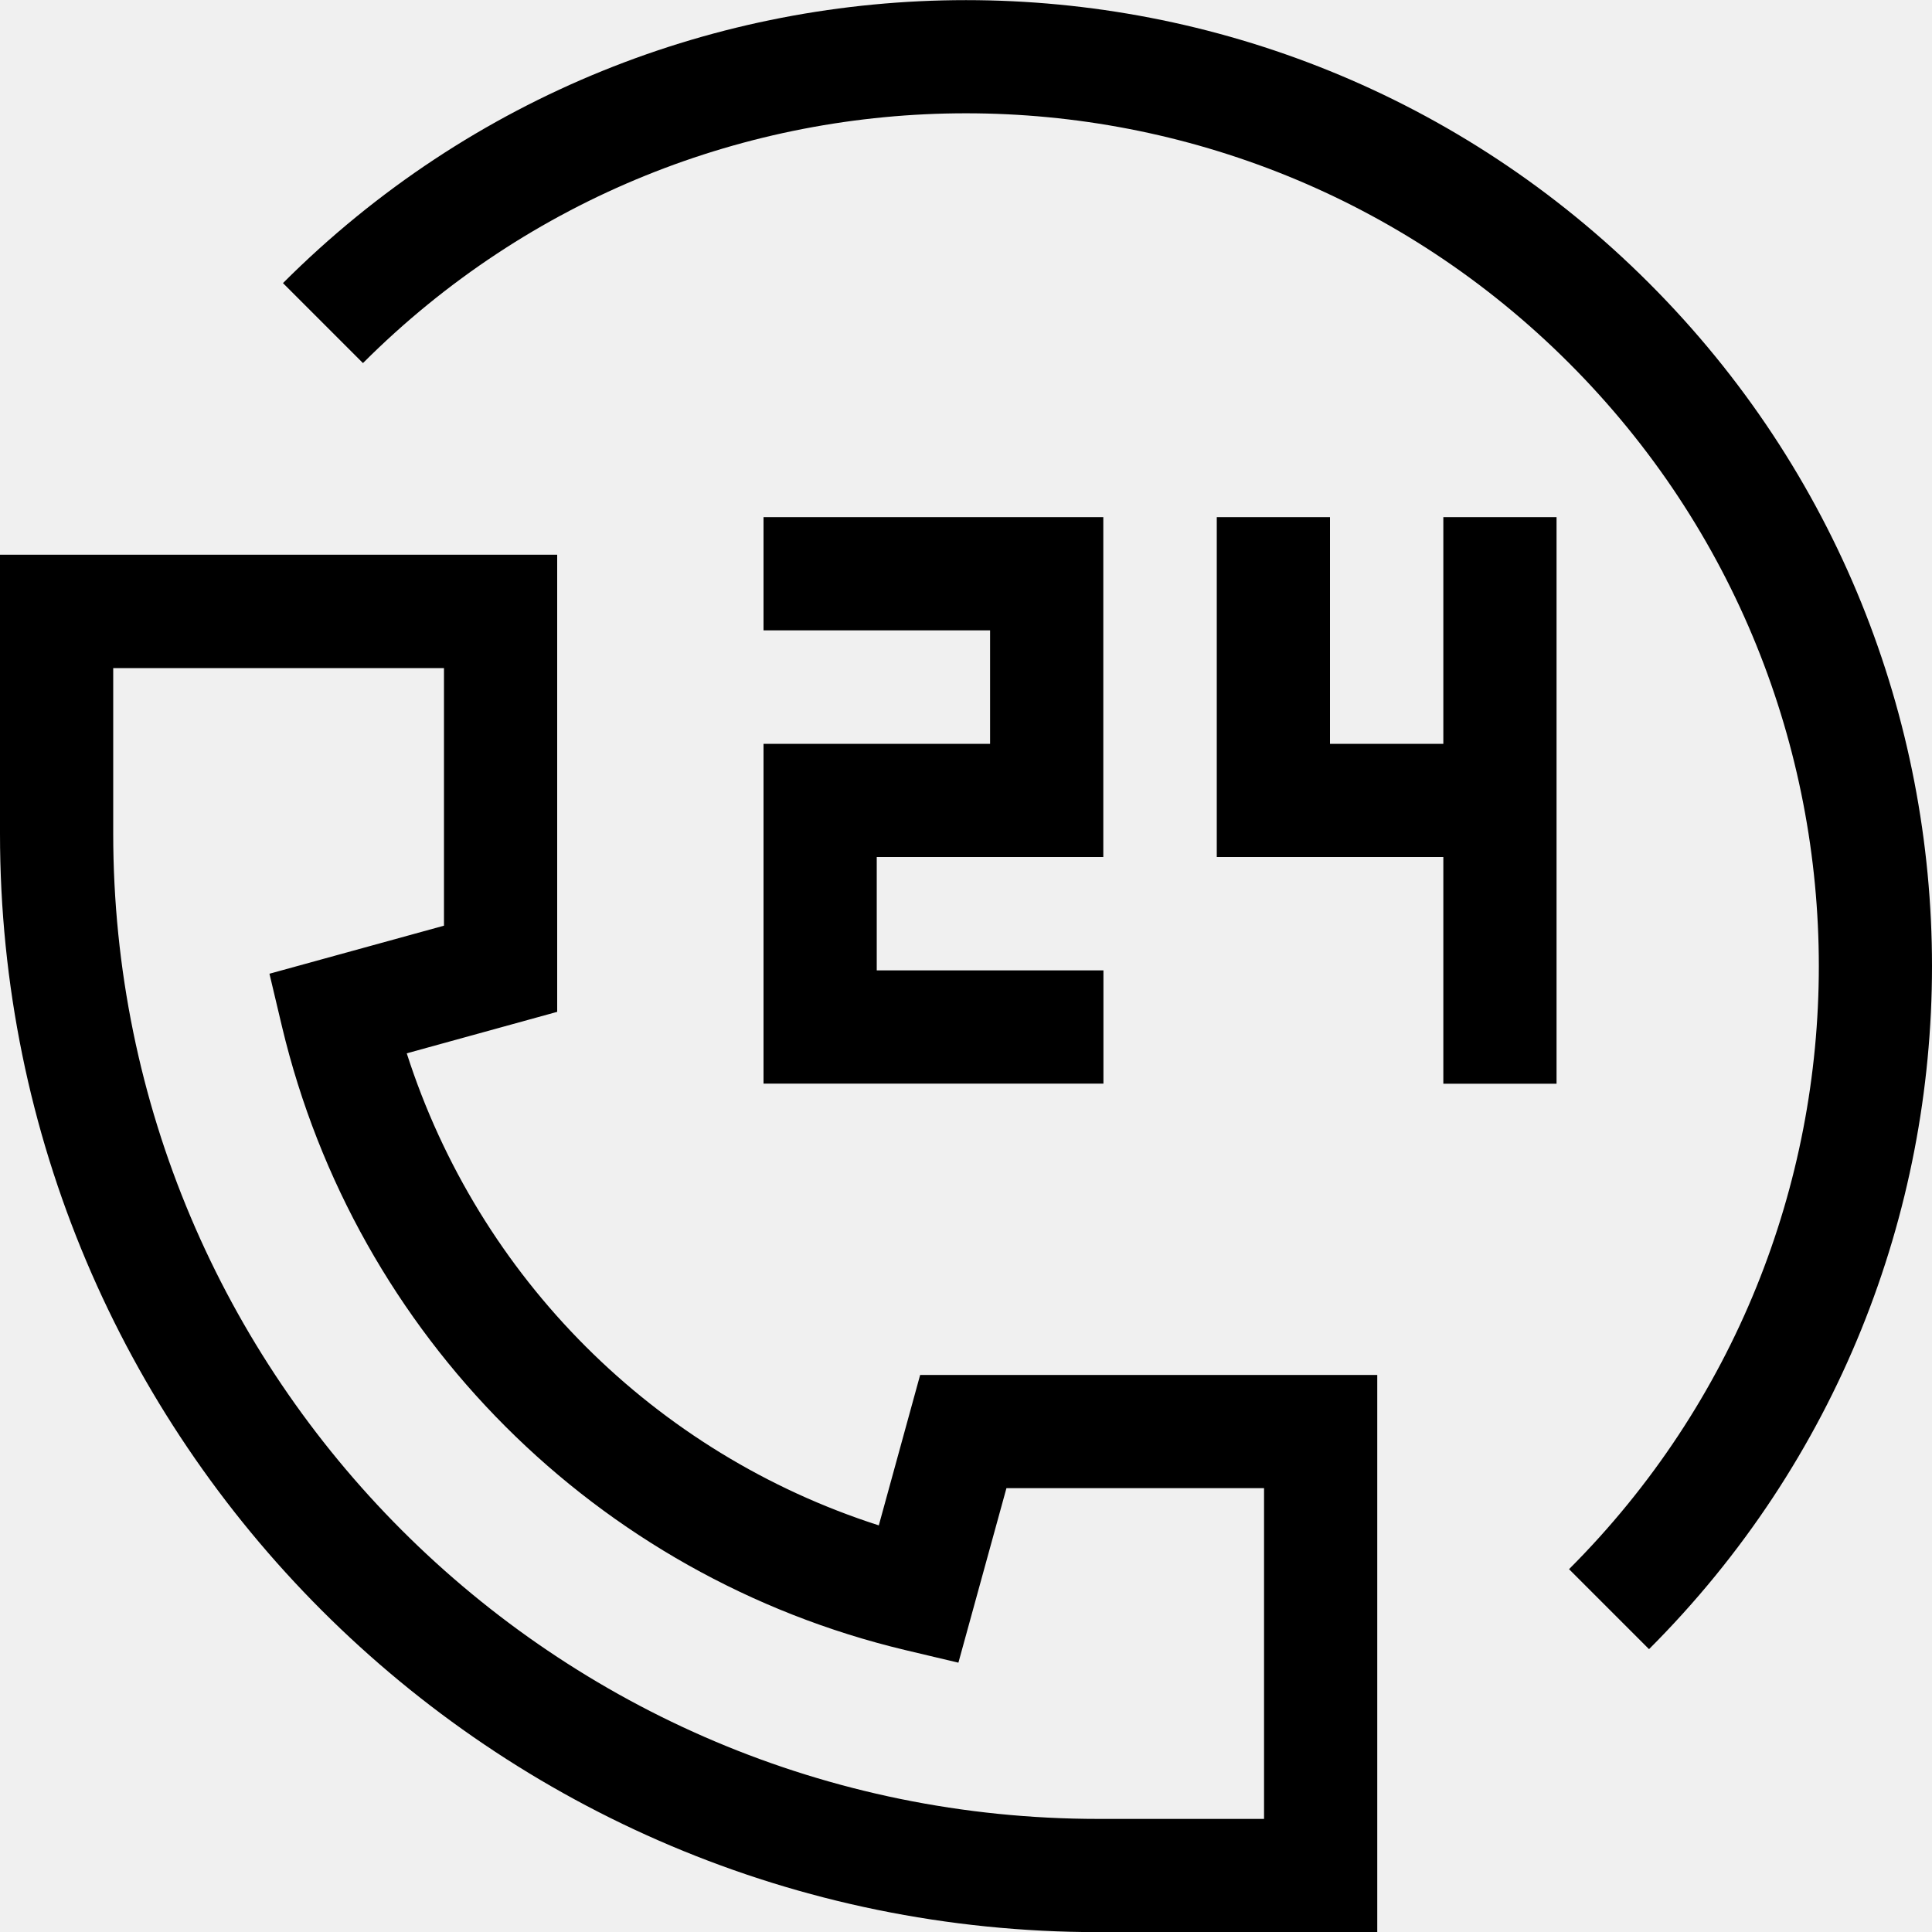
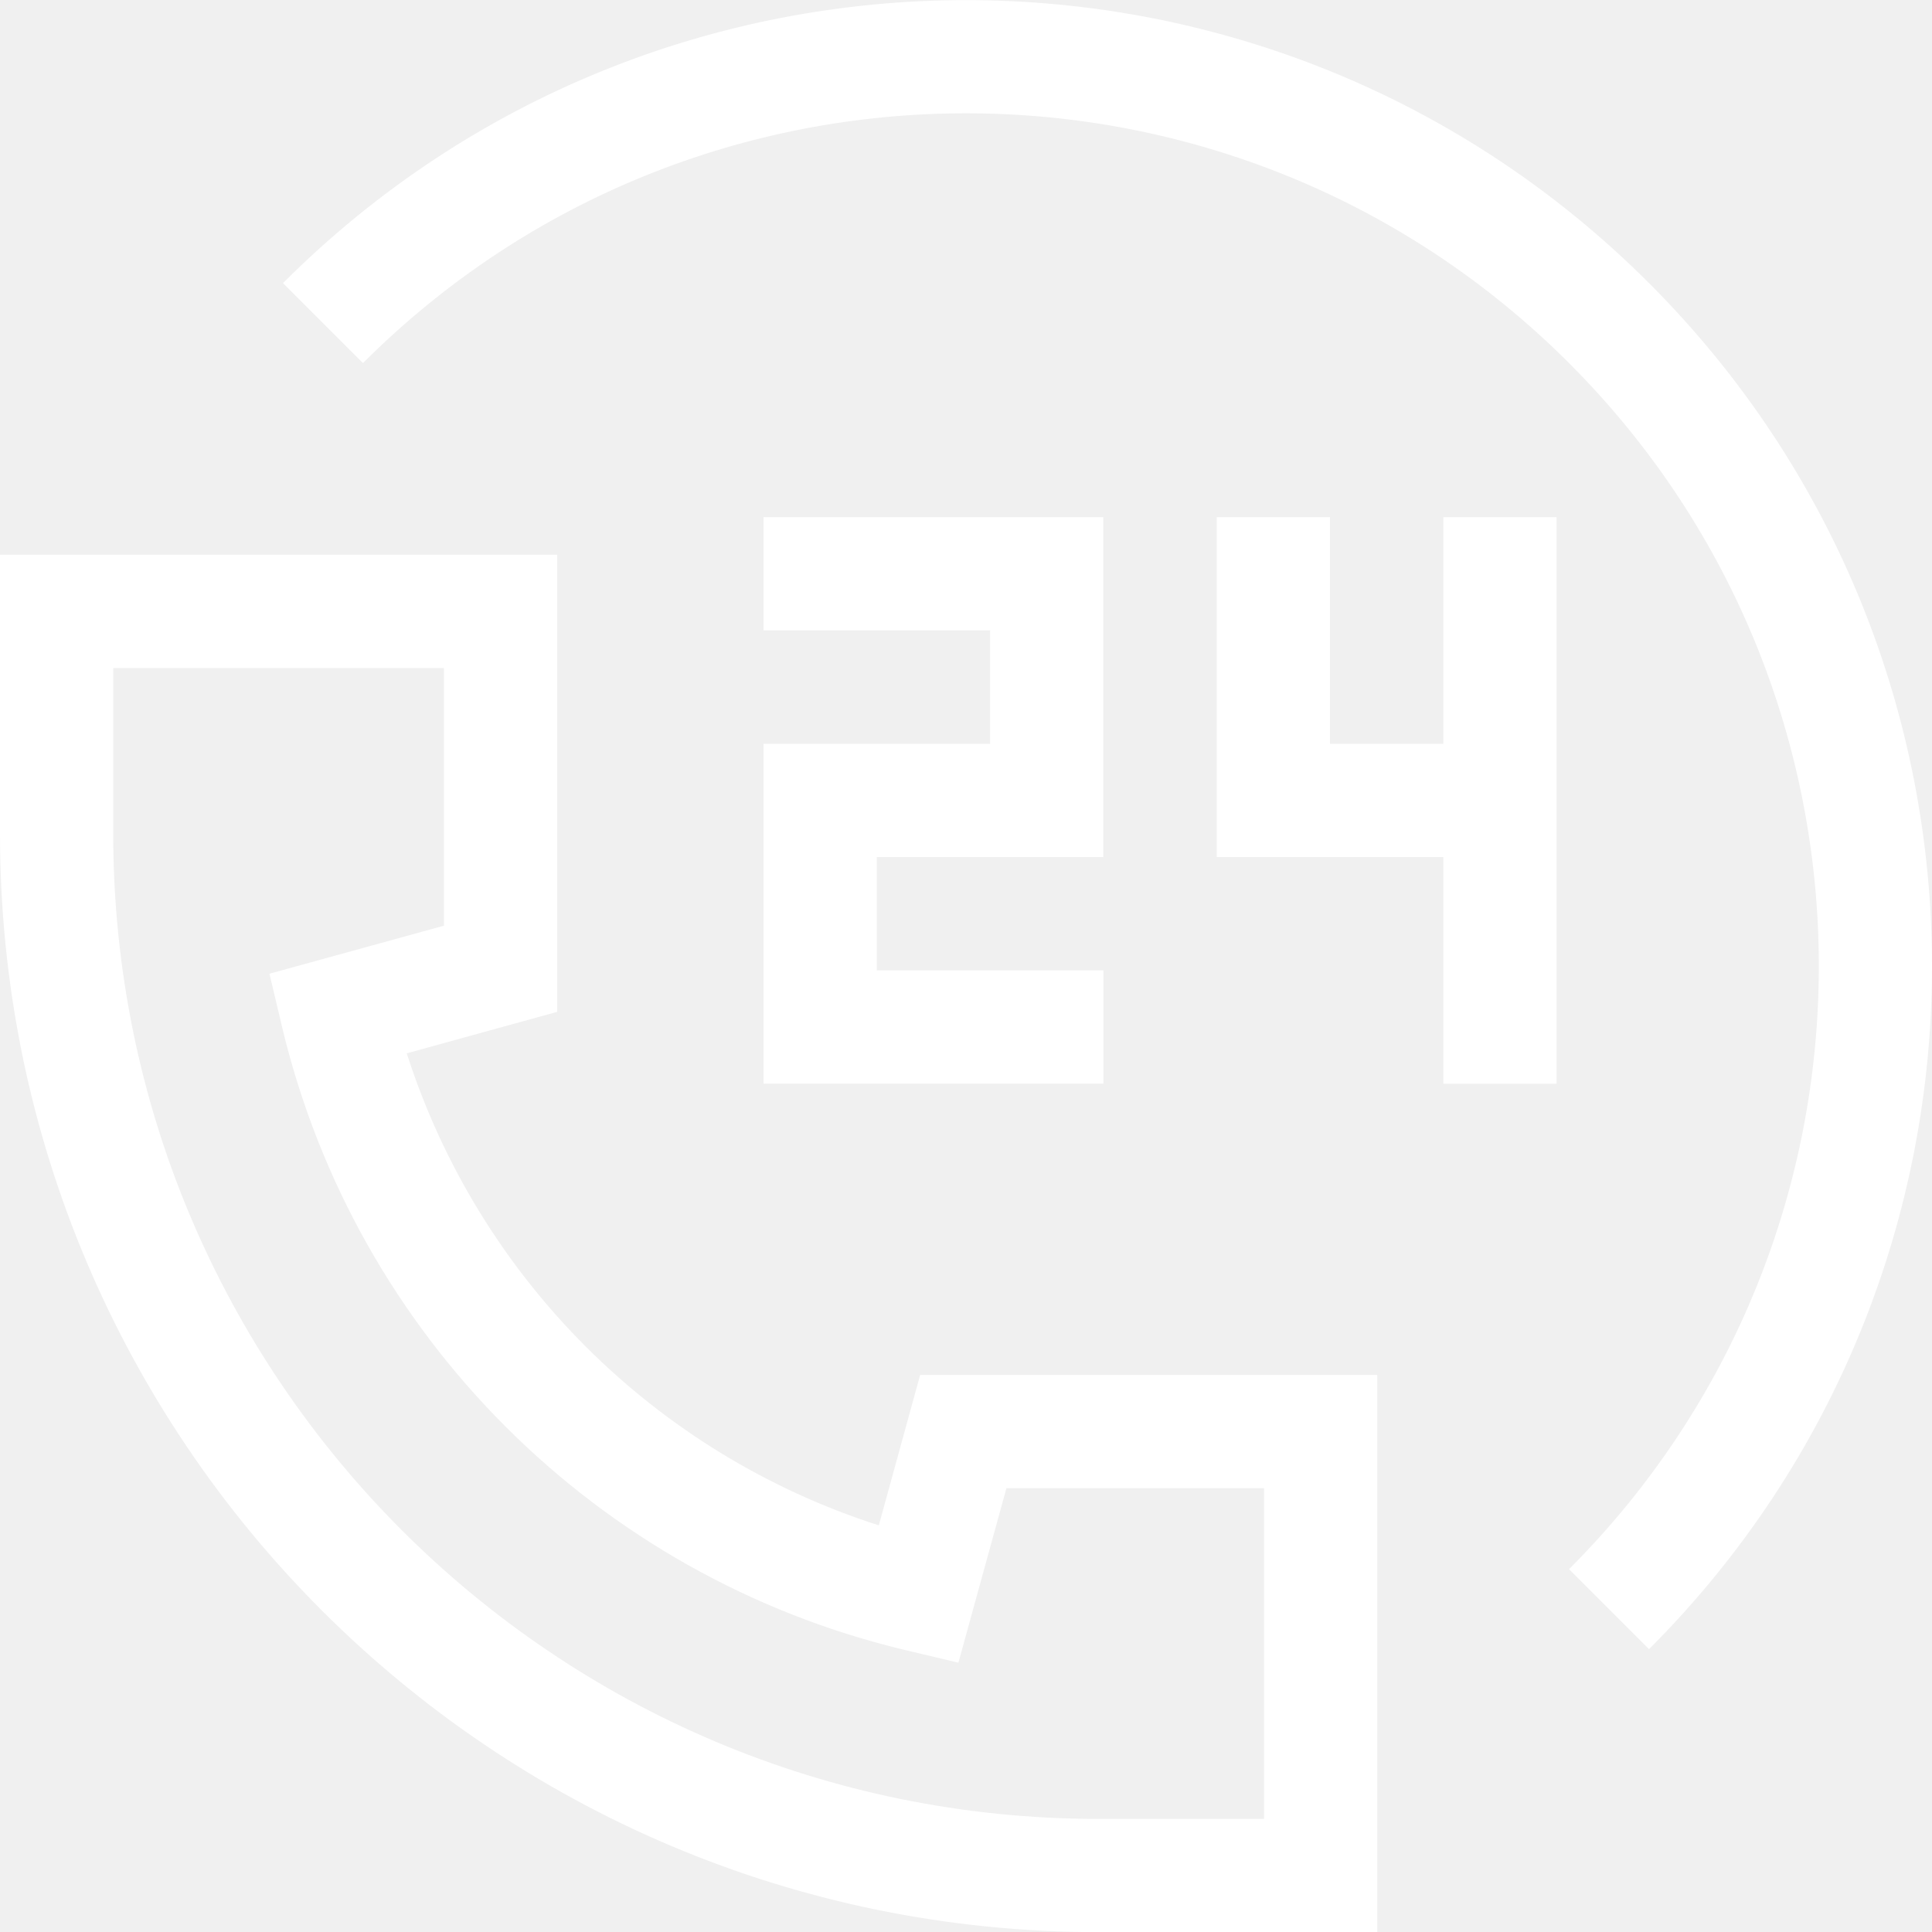
<svg xmlns="http://www.w3.org/2000/svg" width="150" height="150" viewBox="0 0 150 150">
  <defs>
    <style>
      .cls-1 {
        fill-rule: evenodd;
      }
    </style>
  </defs>
-   <path id="icon" class="cls-1" d="M1338.23,2938.4a56.676,56.676,0,0,1-36.65-36.65l11.68-3.22v-35.49H1270v21.63a85.287,85.287,0,0,0,85.31,85.31h21.62v-43.26h-35.49Zm9.91-2.89h20v25.68h-12.83a76.513,76.513,0,0,1-76.52-76.52v-12.83h25.68v20l-13.55,3.73,0.98,4.13a65.329,65.329,0,0,0,48.38,48.38l4.13,0.98Zm49.89-93.56a74.985,74.985,0,0,0-106.06,0l6.21,6.21a66.213,66.213,0,0,1,93.64,93.64l6.21,6.21A74.985,74.985,0,0,0,1398.03,2841.95Zm-42.37,44.56v-26.39h-26.38v8.79h17.59v8.81h-17.59v26.38h26.39v-8.79h-17.6v-8.8h17.59Zm26.4-8.79h-8.8v-17.6h-8.79v26.39h17.59v17.6h8.79v-43.99h-8.79v17.6Z" transform="translate(-1270 -2819.97)" />
+   <path fill="#fff" id="icon" class="cls-1" d="M1338.23,2938.4a56.676,56.676,0,0,1-36.65-36.65l11.68-3.22v-35.49H1270v21.63a85.287,85.287,0,0,0,85.31,85.31h21.62v-43.26h-35.49Zm9.91-2.89h20v25.68h-12.83a76.513,76.513,0,0,1-76.52-76.52v-12.83h25.68v20l-13.55,3.73,0.98,4.13a65.329,65.329,0,0,0,48.38,48.38l4.13,0.98Zm49.89-93.56a74.985,74.985,0,0,0-106.06,0l6.21,6.21a66.213,66.213,0,0,1,93.64,93.64l6.21,6.21A74.985,74.985,0,0,0,1398.03,2841.95Zm-42.37,44.56v-26.39h-26.38v8.79h17.59v8.81h-17.59v26.38h26.39v-8.79h-17.6v-8.8h17.59Zm26.4-8.79h-8.8v-17.6h-8.79v26.39h17.59v17.6h8.79v-43.99h-8.79v17.6Z" transform="translate(-1270 -2819.97)" />
</svg>
